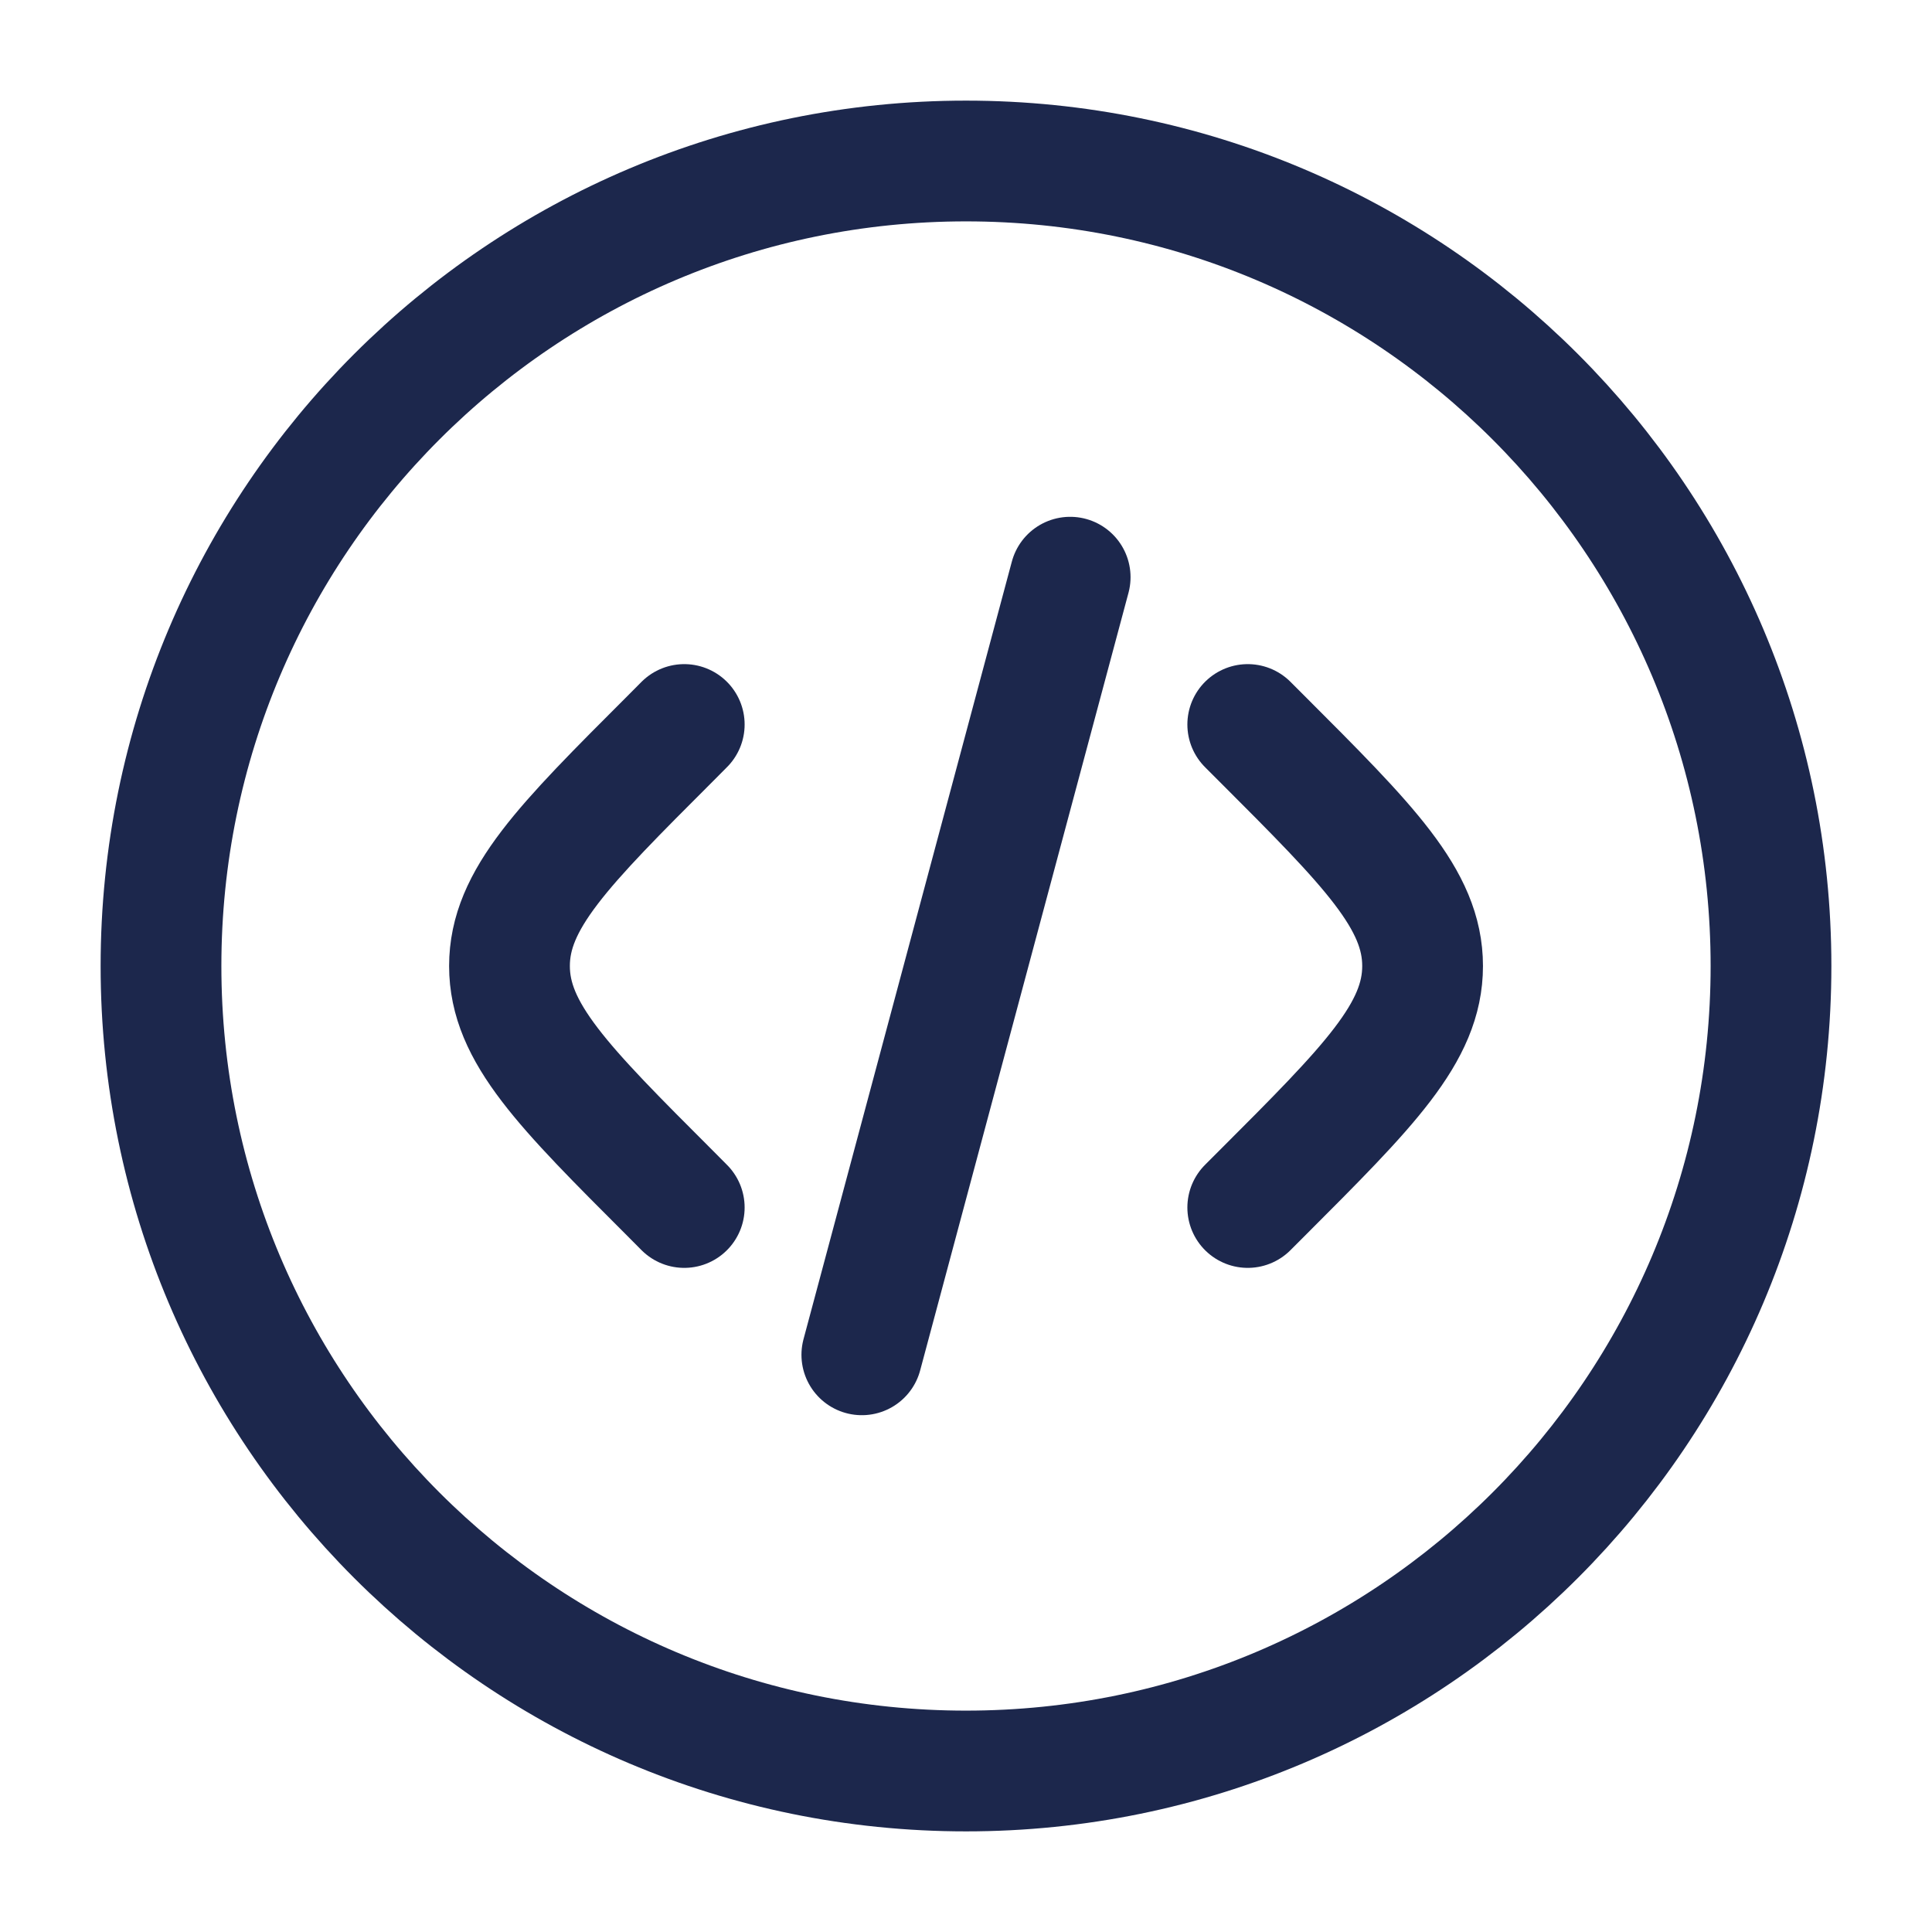
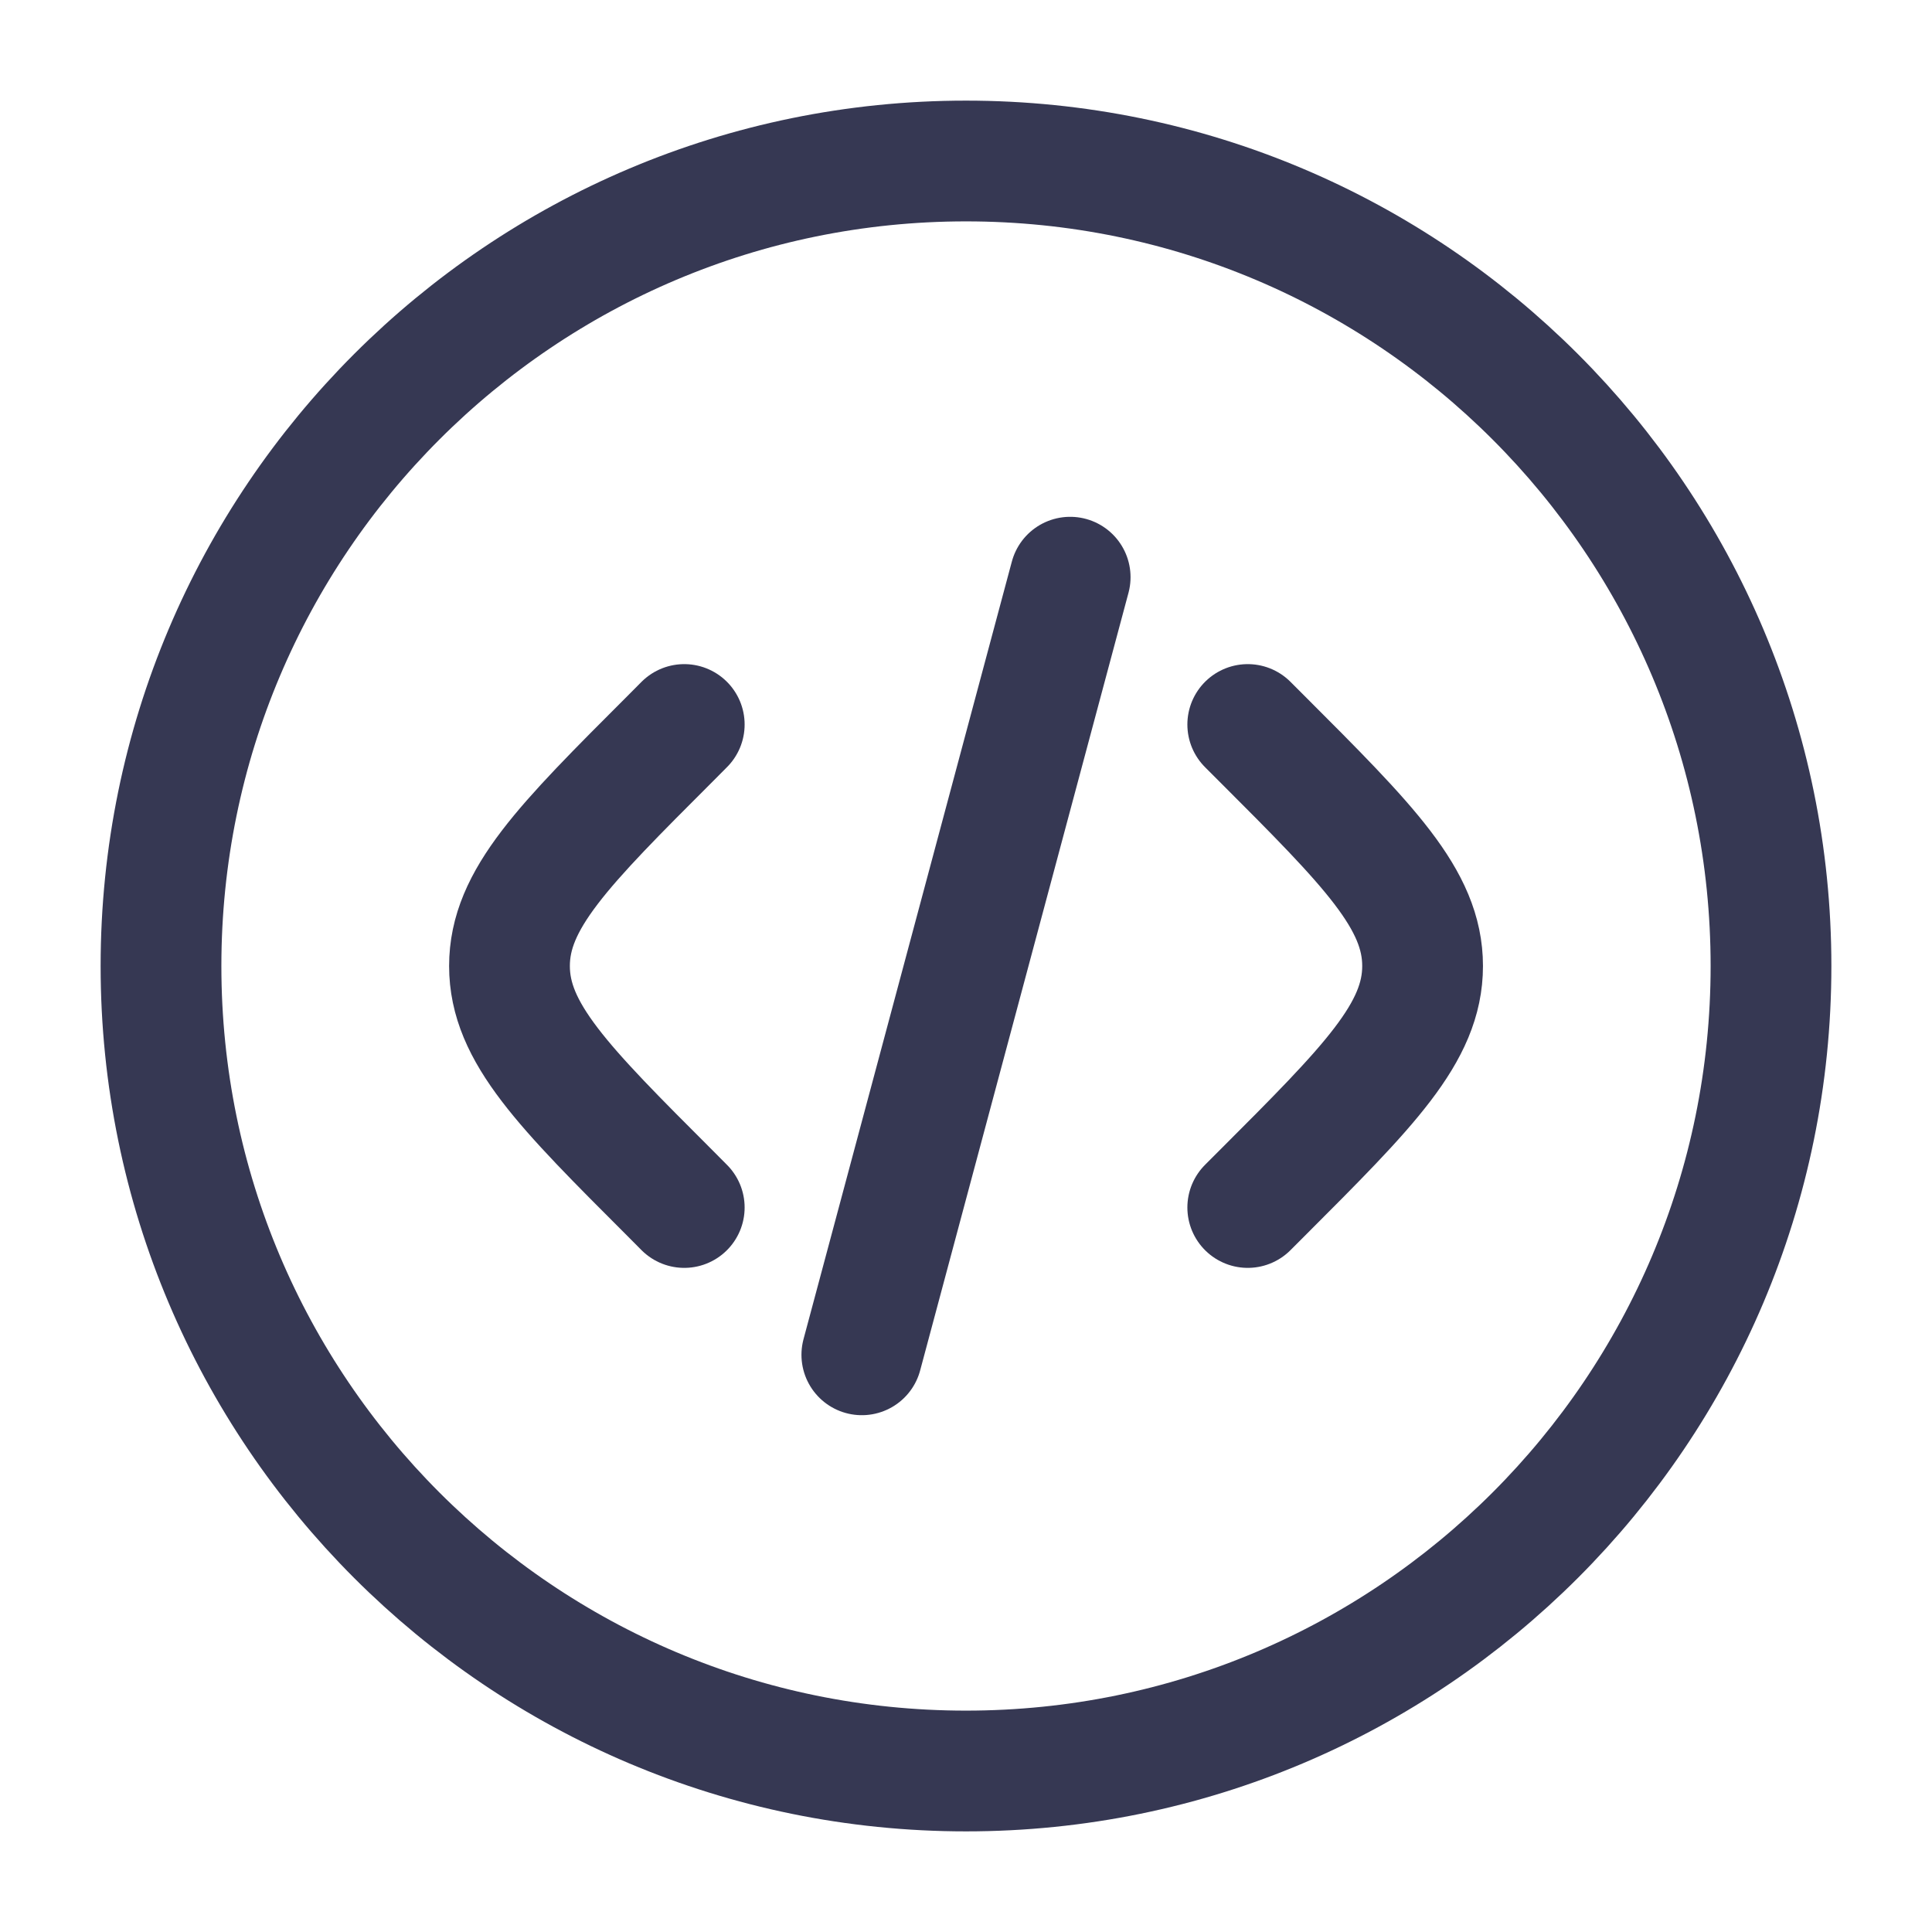
<svg xmlns="http://www.w3.org/2000/svg" width="800px" height="800px" viewBox="0 0 24 24" fill="none">
-   <path d="M12 22C17.523 22 22 17.523 22 12C22 6.477 17.523 2 12 2C6.477 2 2 6.477 2 12C2 17.523 6.477 22 12 22Z" stroke="#1C274C" stroke-width="1.5" />
-   <path d="M15.5 9L15.672 9.172C17.005 10.505 17.672 11.172 17.672 12C17.672 12.828 17.005 13.495 15.672 14.828L15.5 15" stroke="#1C274C" stroke-width="1.5" stroke-linecap="round" />
-   <path d="M13.294 7.17L12 12L10.706 16.83" stroke="#1C274C" stroke-width="1.5" stroke-linecap="round" />
-   <path d="M8.5 9L8.329 9.172C6.995 10.505 6.329 11.172 6.329 12C6.329 12.828 6.995 13.495 8.329 14.828L8.5 15" stroke="#1C274C" stroke-width="1.5" stroke-linecap="round" />
+   <path d="M12 22C17.523 22 22 17.523 22 12C22 6.477 17.523 2 12 2C6.477 2 2 6.477 2 12C2 17.523 6.477 22 12 22Z" stroke="#363853" stroke-width="1.5" />
+   <path d="M15.5 9L15.672 9.172C17.005 10.505 17.672 11.172 17.672 12C17.672 12.828 17.005 13.495 15.672 14.828L15.5 15" stroke="#363853" stroke-width="1.5" stroke-linecap="round" />
+   <path d="M13.294 7.17L12 12L10.706 16.83" stroke="#363853" stroke-width="1.5" stroke-linecap="round" />
+   <path d="M8.5 9L8.329 9.172C6.995 10.505 6.329 11.172 6.329 12C6.329 12.828 6.995 13.495 8.329 14.828L8.5 15" stroke="#363853" stroke-width="1.5" stroke-linecap="round" />
</svg>
